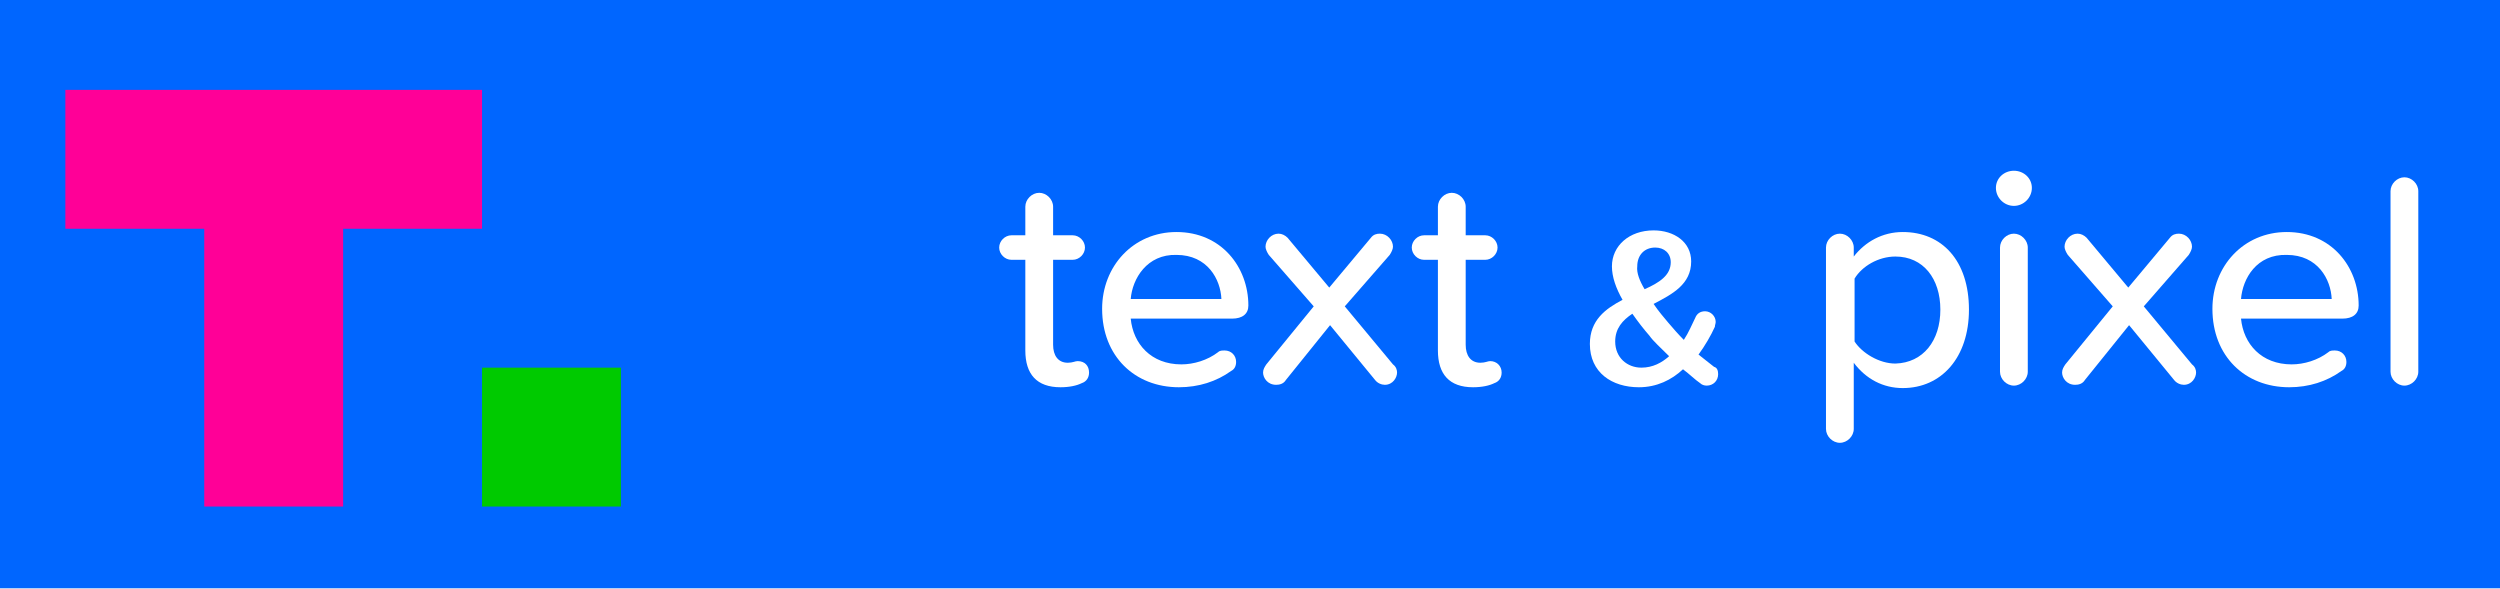
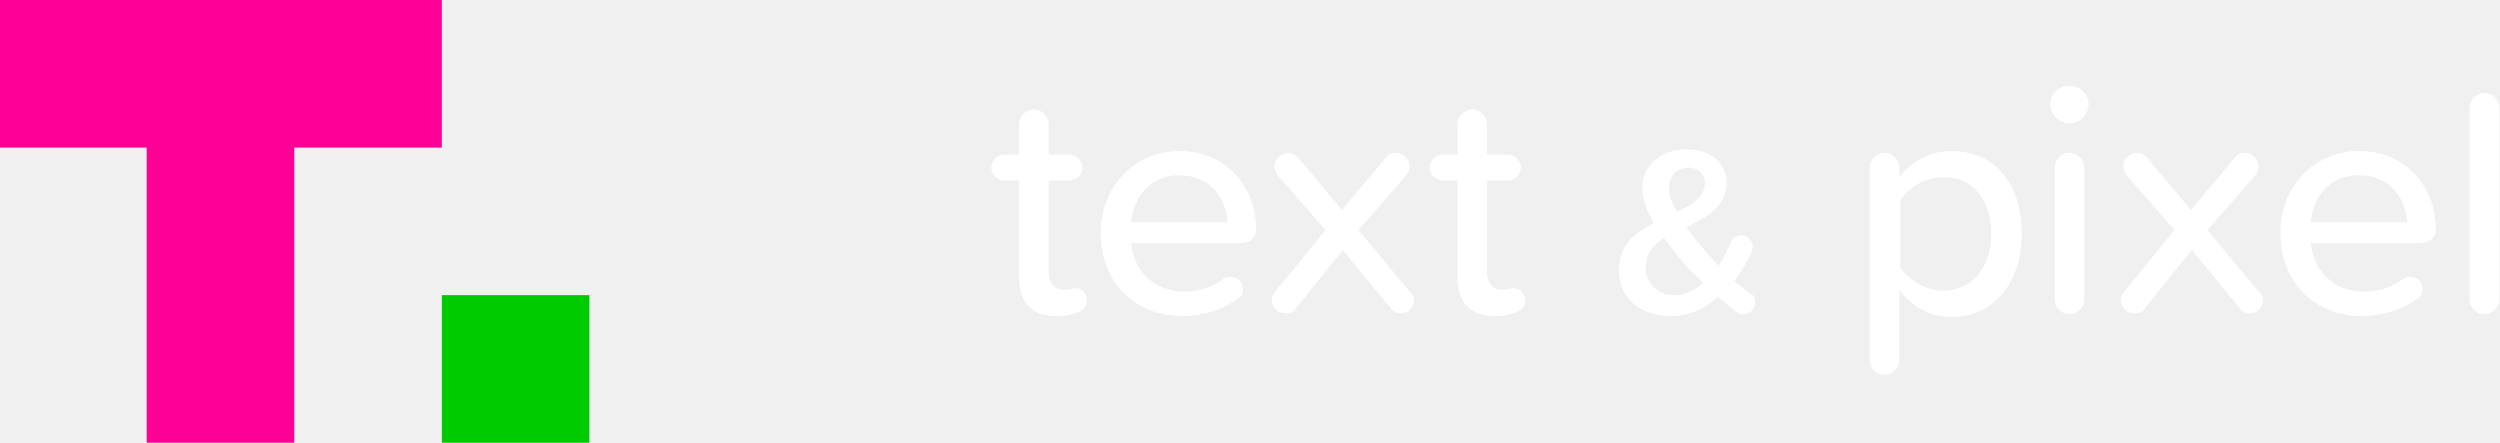
- <svg xmlns="http://www.w3.org/2000/svg" version="1.1" baseProfile="basic" id="Art" x="0px" y="0px" viewBox="0 0 306 72" xml:space="preserve">
+ <svg xmlns="http://www.w3.org/2000/svg" version="1.1" id="Art" x="0px" y="0px" viewBox="0 0 288 51" style="enable-background:new 0 0 288 51;" xml:space="preserve">
  <style type="text/css">
- 	.st0{fill:#0066FF;}
- 	.st1{fill:#FFFFFF;}
- 	.st2{fill:#00CA00;}
- 	.st3{fill:#FF0097;}
+ 	.st0{fill:#00CA00;}
+ 	.st1{fill:#FF0097;}
+ 	.st2{fill:#FFFFFF;}
</style>
-   <rect class="st0" width="306" height="72" />
-   <rect x="59" y="45" class="st2" width="17" height="17" />
-   <polygon class="st3" points="25,11 8,11 8,28 25,28 25,45 25,62 42,62 42,45 42,28 59,28 59,11 42,11 " />
+   <rect x="50.9" y="34" class="st0" width="17" height="17" />
+   <polygon class="st1" points="16.9,0 -0.1,0 -0.1,17 16.9,17 16.9,34 16.9,51 33.9,51 33.9,34 33.9,17 50.9,17 50.9,0 33.9,0 " />
  <g>
-     <path class="st1" d="M133.3,45.6c0,0.6-0.3,1.1-0.9,1.3c-0.6,0.3-1.5,0.5-2.6,0.5c-2.9,0-4.3-1.6-4.3-4.5V31.8h-1.7   c-0.8,0-1.5-0.7-1.5-1.5c0-0.8,0.7-1.5,1.5-1.5h1.7v-3.5c0-0.9,0.8-1.7,1.7-1.7c0.9,0,1.7,0.8,1.7,1.7v3.5h2.4   c0.8,0,1.5,0.7,1.5,1.5c0,0.8-0.7,1.5-1.5,1.5h-2.4v10.4c0,1.3,0.6,2.2,1.8,2.2c0.6,0,0.9-0.2,1.2-0.2   C132.8,44.2,133.3,44.8,133.3,45.6z" />
-     <path class="st1" d="M144,28.4c5.5,0,8.8,4.3,8.8,9c0,1-0.7,1.6-2,1.6h-12.4c0.3,3.1,2.5,5.6,6.2,5.6c1.5,0,3.2-0.5,4.5-1.5   c0.2-0.2,0.5-0.2,0.8-0.2c0.8,0,1.4,0.6,1.4,1.4c0,0.5-0.2,0.9-0.6,1.1c-1.8,1.3-4,2-6.4,2c-5.4,0-9.4-3.8-9.4-9.6   C134.9,32.6,138.7,28.4,144,28.4z M138.4,36.6h11.1c-0.1-2.4-1.7-5.4-5.5-5.4C140.4,31.1,138.6,34.1,138.4,36.6z" />
-     <path class="st1" d="M171,45.6c0,0.6-0.5,1.5-1.5,1.5c-0.4,0-0.9-0.2-1.2-0.6l-5.5-6.7l-5.4,6.7c-0.3,0.5-0.8,0.6-1.2,0.6   c-1.1,0-1.6-0.9-1.6-1.5c0-0.4,0.2-0.7,0.4-1l5.8-7.1l-5.5-6.3c-0.2-0.3-0.4-0.7-0.4-1c0-0.8,0.7-1.6,1.6-1.6   c0.4,0,0.8,0.2,1.1,0.5l5.1,6.1l5.1-6.1c0.3-0.4,0.7-0.5,1.1-0.5c0.9,0,1.6,0.8,1.6,1.6c0,0.3-0.2,0.7-0.4,1l-5.5,6.3l5.9,7.1   C170.9,44.9,171,45.3,171,45.6z" />
-     <path class="st1" d="M183.8,45.6c0,0.6-0.3,1.1-0.9,1.3c-0.6,0.3-1.5,0.5-2.6,0.5c-2.9,0-4.3-1.6-4.3-4.5V31.8h-1.7   c-0.8,0-1.5-0.7-1.5-1.5c0-0.8,0.7-1.5,1.5-1.5h1.7v-3.5c0-0.9,0.8-1.7,1.7-1.7c0.9,0,1.7,0.8,1.7,1.7v3.5h2.4   c0.8,0,1.5,0.7,1.5,1.5c0,0.8-0.7,1.5-1.5,1.5h-2.4v10.4c0,1.3,0.6,2.2,1.8,2.2c0.6,0,0.9-0.2,1.2-0.2   C183.2,44.2,183.8,44.8,183.8,45.6z" />
-     <path class="st1" d="M210.3,45.8c0,0.8-0.6,1.4-1.4,1.4c-0.3,0-0.6-0.1-0.8-0.3c-0.6-0.4-1.3-1.1-2.1-1.7c-1.4,1.3-3.2,2.2-5.4,2.2   c-3.3,0-6-1.8-6-5.3c0-2.9,1.9-4.3,4-5.4c-0.8-1.4-1.3-2.8-1.3-4.1c0-2.5,2.1-4.4,5.1-4.4c2.5,0,4.6,1.4,4.6,3.8   c0,2.8-2.3,4-4.6,5.2c0.6,0.9,1.3,1.7,1.8,2.3c0.6,0.7,1.2,1.4,1.9,2.1c0.6-0.9,1-1.9,1.4-2.7c0.2-0.5,0.6-0.8,1.2-0.8   c0.7,0,1.3,0.6,1.3,1.3c0,0.2-0.1,0.4-0.1,0.6c-0.5,1.1-1.2,2.3-2,3.4c0.6,0.5,1.3,1,1.9,1.5C210.2,45,210.3,45.4,210.3,45.8z    M204.3,43.6c-1-1-2-1.9-2.4-2.5c-0.7-0.8-1.4-1.7-2.1-2.7c-1.2,0.8-2.1,1.8-2.1,3.4c0,2,1.5,3.2,3.2,3.2   C202.3,45,203.4,44.4,204.3,43.6z M201.3,35.4c1.8-0.8,3.2-1.7,3.2-3.3c0-1.1-0.8-1.8-1.9-1.8c-1.3,0-2.2,0.9-2.2,2.3   C200.3,33.4,200.7,34.4,201.3,35.4z" />
-     <path class="st1" d="M241,37.9c0,5.9-3.4,9.6-8.1,9.6c-2.4,0-4.5-1.1-6-3.1v8.1c0,0.9-0.8,1.7-1.7,1.7c-0.9,0-1.7-0.8-1.7-1.7V30.3   c0-0.9,0.8-1.7,1.7-1.7c0.9,0,1.7,0.8,1.7,1.7v1.1c1.4-1.8,3.5-3,6-3C237.7,28.4,241,31.9,241,37.9z M237.5,37.9   c0-3.8-2.1-6.5-5.5-6.5c-2.1,0-4.1,1.2-5,2.7v7.7c0.9,1.4,3,2.7,5,2.7C235.4,44.4,237.5,41.7,237.5,37.9z" />
-     <path class="st1" d="M244.3,23c0-1.2,1-2.1,2.2-2.1c1.2,0,2.2,0.9,2.2,2.1c0,1.2-1,2.2-2.2,2.2C245.3,25.2,244.3,24.2,244.3,23z    M244.8,45.5V30.3c0-0.9,0.8-1.7,1.7-1.7c0.9,0,1.7,0.8,1.7,1.7v15.2c0,0.9-0.8,1.7-1.7,1.7C245.6,47.2,244.8,46.4,244.8,45.5z" />
-     <path class="st1" d="M268.8,45.6c0,0.6-0.5,1.5-1.5,1.5c-0.4,0-0.9-0.2-1.2-0.6l-5.5-6.7l-5.4,6.7c-0.3,0.5-0.8,0.6-1.2,0.6   c-1.1,0-1.6-0.9-1.6-1.5c0-0.4,0.2-0.7,0.4-1l5.8-7.1l-5.5-6.3c-0.2-0.3-0.4-0.7-0.4-1c0-0.8,0.7-1.6,1.6-1.6   c0.4,0,0.8,0.2,1.1,0.5l5.1,6.1l5.1-6.1c0.3-0.4,0.7-0.5,1.1-0.5c0.9,0,1.6,0.8,1.6,1.6c0,0.3-0.2,0.7-0.4,1l-5.5,6.3l5.9,7.1   C268.7,44.9,268.8,45.3,268.8,45.6z" />
-     <path class="st1" d="M279.9,28.4c5.5,0,8.8,4.3,8.8,9c0,1-0.7,1.6-2,1.6h-12.4c0.3,3.1,2.5,5.6,6.2,5.6c1.5,0,3.2-0.5,4.5-1.5   c0.2-0.2,0.5-0.2,0.8-0.2c0.8,0,1.4,0.6,1.4,1.4c0,0.5-0.2,0.9-0.6,1.1c-1.8,1.3-4,2-6.4,2c-5.4,0-9.4-3.8-9.4-9.6   C270.8,32.6,274.6,28.4,279.9,28.4z M274.3,36.6h11.1c-0.1-2.4-1.7-5.4-5.5-5.4C276.2,31.1,274.5,34.1,274.3,36.6z" />
-     <path class="st1" d="M292.6,45.5V23.4c0-0.9,0.8-1.7,1.7-1.7c0.9,0,1.7,0.8,1.7,1.7v22.1c0,0.9-0.8,1.7-1.7,1.7   C293.4,47.2,292.6,46.4,292.6,45.5z" />
+     <path class="st2" d="M125.2,34.6c0,0.6-0.3,1.1-0.9,1.3c-0.6,0.3-1.5,0.5-2.6,0.5c-2.9,0-4.3-1.6-4.3-4.5V20.8h-1.7   c-0.8,0-1.5-0.7-1.5-1.5s0.7-1.5,1.5-1.5h1.7v-3.5c0-0.9,0.8-1.7,1.7-1.7s1.7,0.8,1.7,1.7v3.5h2.4c0.8,0,1.5,0.7,1.5,1.5   s-0.7,1.5-1.5,1.5h-2.4v10.4c0,1.3,0.6,2.2,1.8,2.2c0.6,0,0.9-0.2,1.2-0.2C124.7,33.2,125.2,33.8,125.2,34.6z" />
+     <path class="st2" d="M135.9,17.4c5.5,0,8.8,4.3,8.8,9c0,1-0.7,1.6-2,1.6h-12.4c0.3,3.1,2.5,5.6,6.2,5.6c1.5,0,3.2-0.5,4.5-1.5   c0.2-0.2,0.5-0.2,0.8-0.2c0.8,0,1.4,0.6,1.4,1.4c0,0.5-0.2,0.9-0.6,1.1c-1.8,1.3-4,2-6.4,2c-5.4,0-9.4-3.8-9.4-9.6   C126.8,21.6,130.6,17.4,135.9,17.4z M130.3,25.6h11.1c-0.1-2.4-1.7-5.4-5.5-5.4C132.3,20.1,130.5,23.1,130.3,25.6z" />
+     <path class="st2" d="M162.9,34.6c0,0.6-0.5,1.5-1.5,1.5c-0.4,0-0.9-0.2-1.2-0.6l-5.5-6.7l-5.4,6.7c-0.3,0.5-0.8,0.6-1.2,0.6   c-1.1,0-1.6-0.9-1.6-1.5c0-0.4,0.2-0.7,0.4-1l5.8-7.1l-5.5-6.3c-0.2-0.3-0.4-0.7-0.4-1c0-0.8,0.7-1.6,1.6-1.6   c0.4,0,0.8,0.2,1.1,0.5l5.1,6.1l5.1-6.1c0.3-0.4,0.7-0.5,1.1-0.5c0.9,0,1.6,0.8,1.6,1.6c0,0.3-0.2,0.7-0.4,1l-5.5,6.3l5.9,7.1   C162.8,33.9,162.9,34.3,162.9,34.6z" />
+     <path class="st2" d="M175.7,34.6c0,0.6-0.3,1.1-0.9,1.3c-0.6,0.3-1.5,0.5-2.6,0.5c-2.9,0-4.3-1.6-4.3-4.5V20.8h-1.7   c-0.8,0-1.5-0.7-1.5-1.5s0.7-1.5,1.5-1.5h1.7v-3.5c0-0.9,0.8-1.7,1.7-1.7s1.7,0.8,1.7,1.7v3.5h2.4c0.8,0,1.5,0.7,1.5,1.5   s-0.7,1.5-1.5,1.5h-2.4v10.4c0,1.3,0.6,2.2,1.8,2.2c0.6,0,0.9-0.2,1.2-0.2C175.1,33.2,175.7,33.8,175.7,34.6z" />
+     <path class="st2" d="M202.2,34.8c0,0.8-0.6,1.4-1.4,1.4c-0.3,0-0.6-0.1-0.8-0.3c-0.6-0.4-1.3-1.1-2.1-1.7c-1.4,1.3-3.2,2.2-5.4,2.2   c-3.3,0-6-1.8-6-5.3c0-2.9,1.9-4.3,4-5.4c-0.8-1.4-1.3-2.8-1.3-4.1c0-2.5,2.1-4.4,5.1-4.4c2.5,0,4.6,1.4,4.6,3.8   c0,2.8-2.3,4-4.6,5.2c0.6,0.9,1.3,1.7,1.8,2.3c0.6,0.7,1.2,1.4,1.9,2.1c0.6-0.9,1-1.9,1.4-2.7c0.2-0.5,0.6-0.8,1.2-0.8   c0.7,0,1.3,0.6,1.3,1.3c0,0.2-0.1,0.4-0.1,0.6c-0.5,1.1-1.2,2.3-2,3.4c0.6,0.5,1.3,1,1.9,1.5C202.1,34,202.2,34.4,202.2,34.8z    M196.2,32.6c-1-1-2-1.9-2.4-2.5c-0.7-0.8-1.4-1.7-2.1-2.7c-1.2,0.8-2.1,1.8-2.1,3.4c0,2,1.5,3.2,3.2,3.2   C194.2,34,195.3,33.4,196.2,32.6z M193.2,24.4c1.8-0.8,3.2-1.7,3.2-3.3c0-1.1-0.8-1.8-1.9-1.8c-1.3,0-2.2,0.9-2.2,2.3   C192.2,22.4,192.6,23.4,193.2,24.4z" />
+     <path class="st2" d="M232.9,26.9c0,5.9-3.4,9.6-8.1,9.6c-2.4,0-4.5-1.1-6-3.1v8.1c0,0.9-0.8,1.7-1.7,1.7s-1.7-0.8-1.7-1.7V19.3   c0-0.9,0.8-1.7,1.7-1.7s1.7,0.8,1.7,1.7v1.1c1.4-1.8,3.5-3,6-3C229.6,17.4,232.9,20.9,232.9,26.9z M229.4,26.9   c0-3.8-2.1-6.5-5.5-6.5c-2.1,0-4.1,1.2-5,2.7v7.7c0.9,1.4,3,2.7,5,2.7C227.3,33.4,229.4,30.7,229.4,26.9z" />
+     <path class="st2" d="M236.2,12c0-1.2,1-2.1,2.2-2.1s2.2,0.9,2.2,2.1s-1,2.2-2.2,2.2S236.2,13.2,236.2,12z M236.7,34.5V19.3   c0-0.9,0.8-1.7,1.7-1.7s1.7,0.8,1.7,1.7v15.2c0,0.9-0.8,1.7-1.7,1.7S236.7,35.4,236.7,34.5z" />
+     <path class="st2" d="M260.7,34.6c0,0.6-0.5,1.5-1.5,1.5c-0.4,0-0.9-0.2-1.2-0.6l-5.5-6.7l-5.4,6.7c-0.3,0.5-0.8,0.6-1.2,0.6   c-1.1,0-1.6-0.9-1.6-1.5c0-0.4,0.2-0.7,0.4-1l5.8-7.1l-5.5-6.3c-0.2-0.3-0.4-0.7-0.4-1c0-0.8,0.7-1.6,1.6-1.6   c0.4,0,0.8,0.2,1.1,0.5l5.1,6.1l5.1-6.1c0.3-0.4,0.7-0.5,1.1-0.5c0.9,0,1.6,0.8,1.6,1.6c0,0.3-0.2,0.7-0.4,1l-5.5,6.3l5.9,7.1   C260.6,33.9,260.7,34.3,260.7,34.6z" />
+     <path class="st2" d="M271.8,17.4c5.5,0,8.8,4.3,8.8,9c0,1-0.7,1.6-2,1.6h-12.4c0.3,3.1,2.5,5.6,6.2,5.6c1.5,0,3.2-0.5,4.5-1.5   c0.2-0.2,0.5-0.2,0.8-0.2c0.8,0,1.4,0.6,1.4,1.4c0,0.5-0.2,0.9-0.6,1.1c-1.8,1.3-4,2-6.4,2c-5.4,0-9.4-3.8-9.4-9.6   C262.7,21.6,266.5,17.4,271.8,17.4z M266.2,25.6h11.1c-0.1-2.4-1.7-5.4-5.5-5.4C268.1,20.1,266.4,23.1,266.2,25.6z" />
+     <path class="st2" d="M284.5,34.5V12.4c0-0.9,0.8-1.7,1.7-1.7c0.9,0,1.7,0.8,1.7,1.7v22.1c0,0.9-0.8,1.7-1.7,1.7   S284.5,35.4,284.5,34.5z" />
  </g>
</svg>
